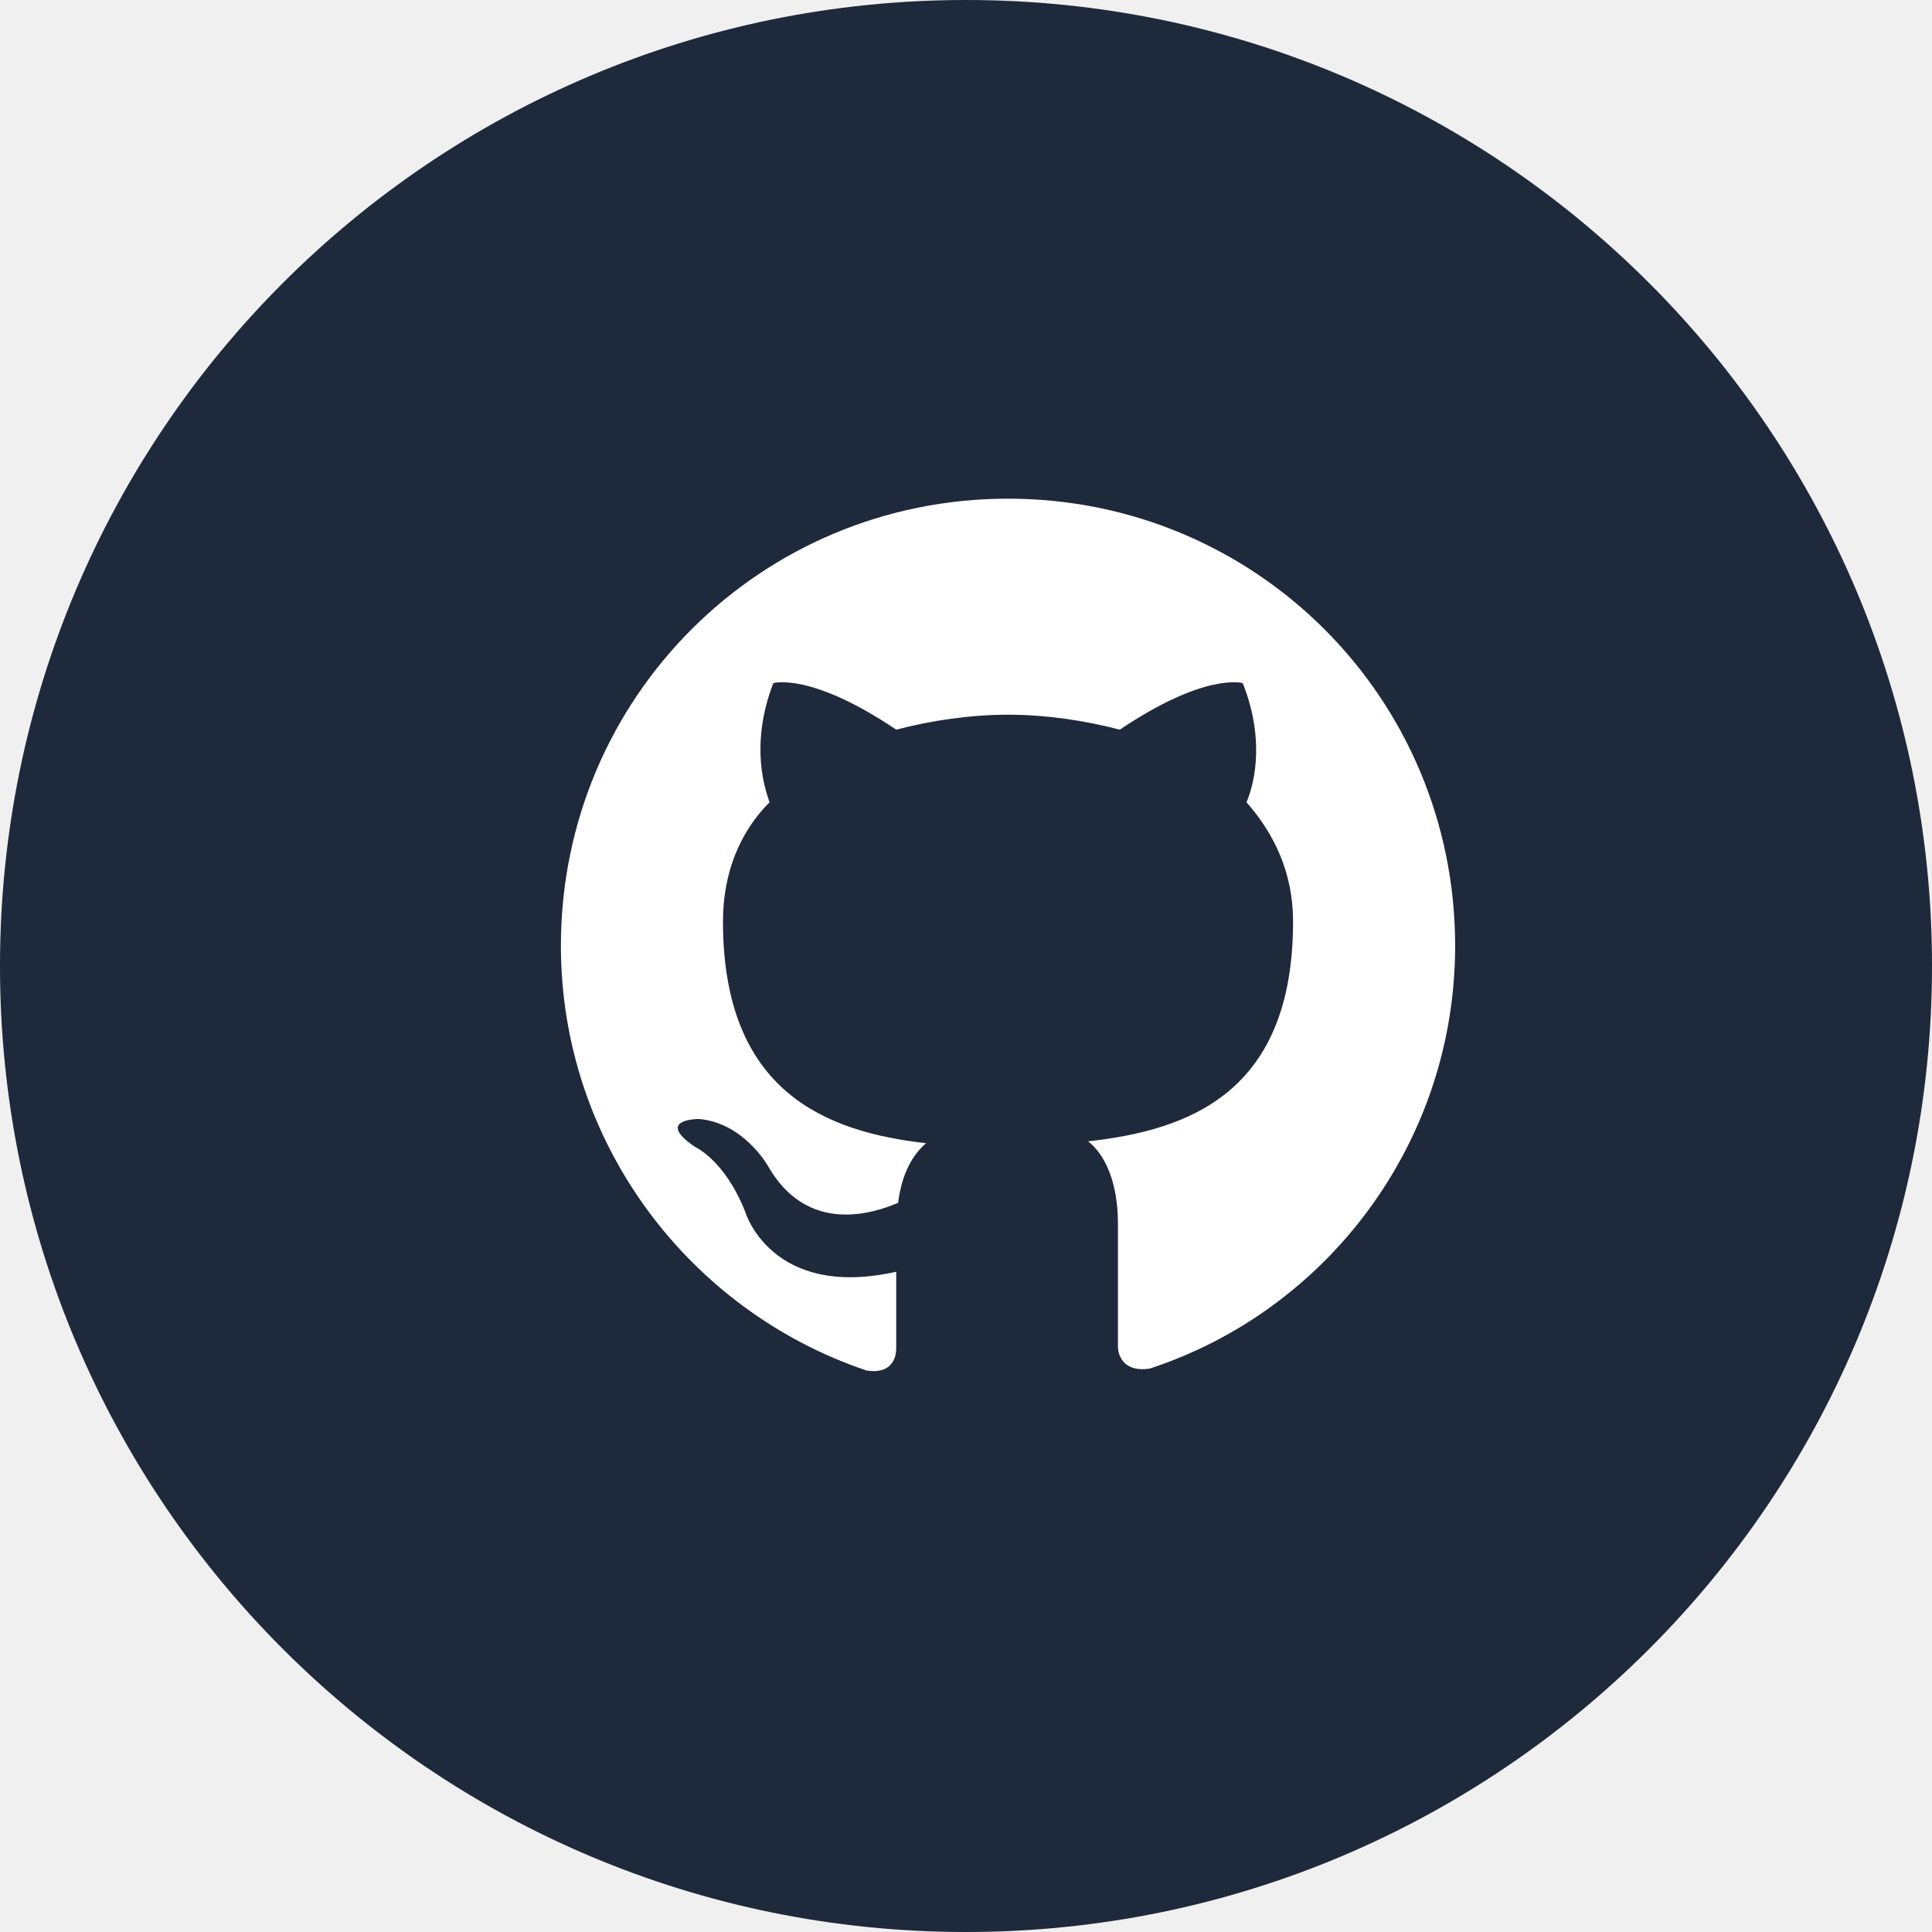
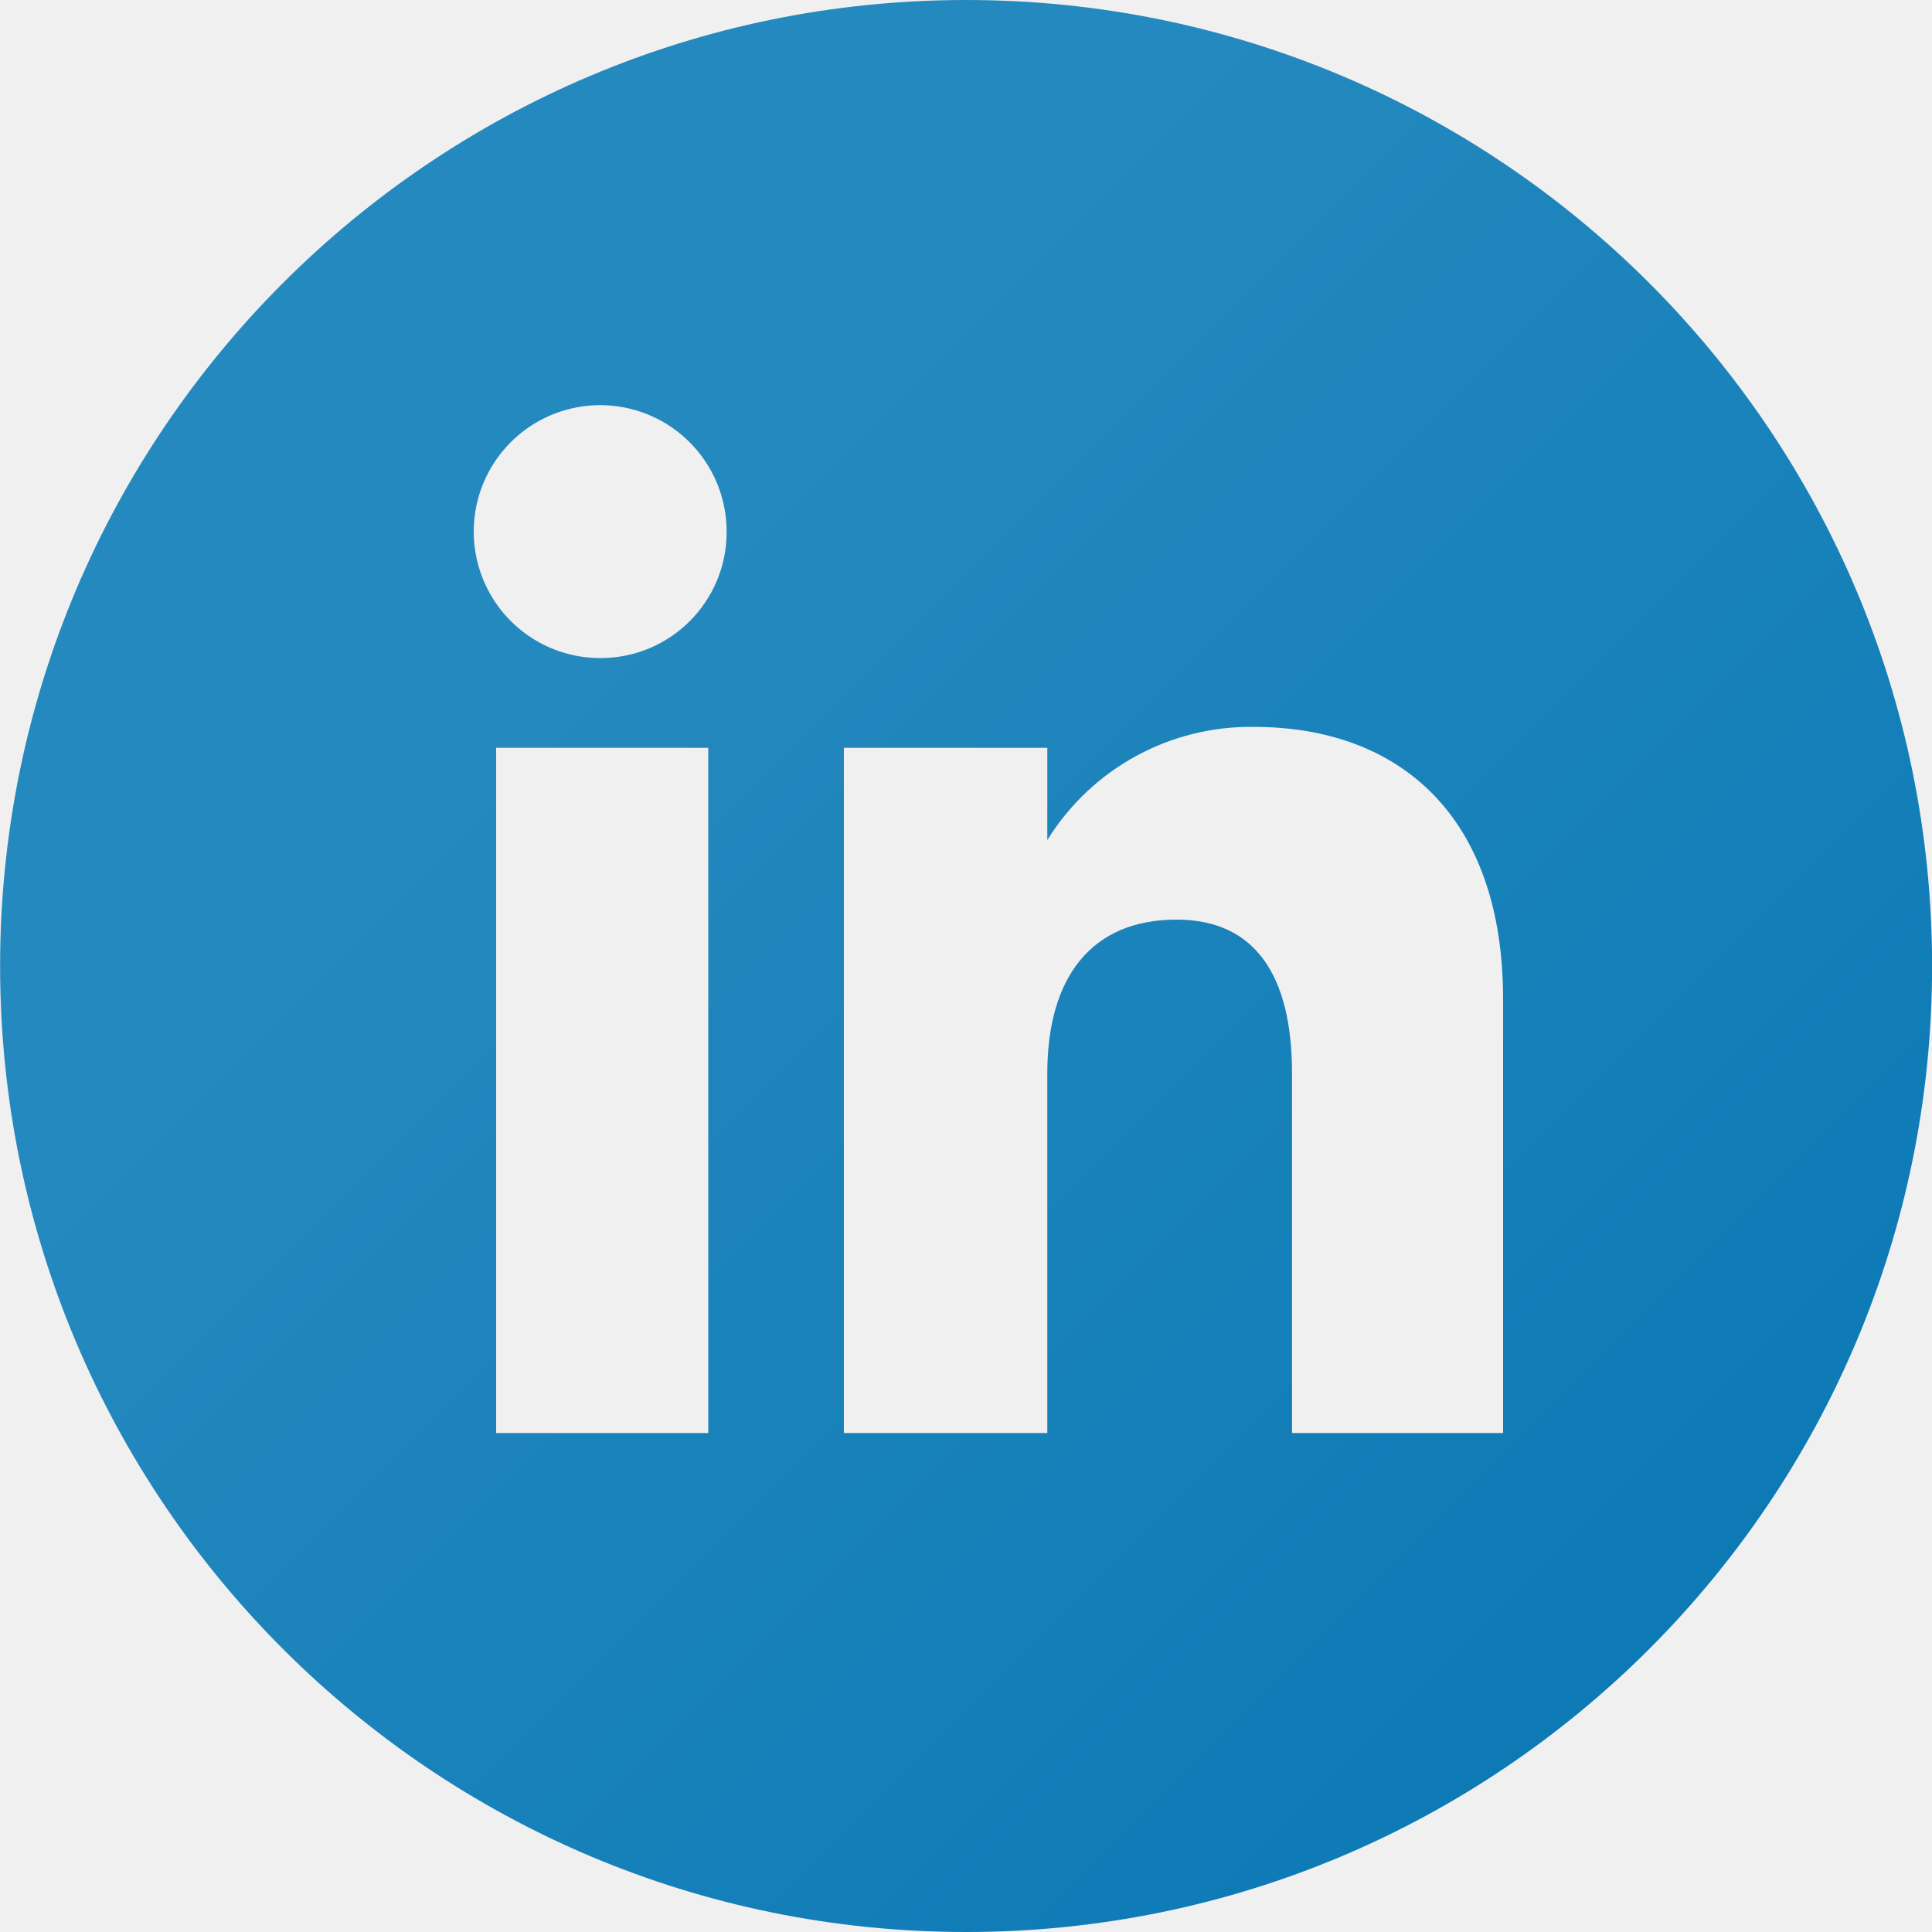
- <svg xmlns="http://www.w3.org/2000/svg" width="28" height="28" viewBox="0 0 28 28" fill="none">
-   <circle cx="14" cy="14" r="14" fill="#1E293B" />
-   <path fill-rule="evenodd" clip-rule="evenodd" d="M14.609 7.227C11.018 7.227 8.129 10.116 8.129 13.707C8.129 16.568 9.992 18.998 12.557 19.862C12.881 19.916 12.989 19.727 12.989 19.538C12.989 19.376 12.989 18.971 12.989 18.431C11.18 18.836 10.802 17.567 10.802 17.567C10.505 16.811 10.073 16.622 10.073 16.622C9.479 16.217 10.127 16.217 10.127 16.217C10.775 16.271 11.126 16.892 11.126 16.892C11.693 17.891 12.638 17.594 13.016 17.432C13.07 17 13.232 16.73 13.421 16.568C11.99 16.406 10.478 15.839 10.478 13.355C10.478 12.653 10.721 12.059 11.153 11.627C11.099 11.466 10.856 10.818 11.207 9.9C11.207 9.9 11.747 9.738 12.989 10.575C13.502 10.44 14.069 10.358 14.609 10.358C15.149 10.358 15.716 10.44 16.229 10.575C17.471 9.738 18.011 9.9 18.011 9.9C18.362 10.79 18.146 11.438 18.065 11.627C18.47 12.086 18.74 12.653 18.74 13.355C18.74 15.839 17.228 16.379 15.77 16.541C16.013 16.73 16.202 17.135 16.202 17.729C16.202 18.593 16.202 19.295 16.202 19.511C16.202 19.673 16.31 19.889 16.661 19.835C19.226 18.998 21.089 16.568 21.089 13.707C21.089 10.116 18.2 7.227 14.609 7.227Z" fill="white" />
+ <svg xmlns="http://www.w3.org/2000/svg" width="99.59" height="99.59" id="linkedin">
+   <defs>
+     <linearGradient id="a" x1="-1.971" x2="-1.264" y1="2.61" y2="3.317" gradientUnits="objectBoundingBox">
+       <stop offset="0" stop-color="#2489be" />
+       <stop offset="1" stop-color="#0575b3" />
+     </linearGradient>
+   </defs>
+   <path fill="url(#a)" d="M56.82 7.025a49.795 49.795 0 1 0 49.8 49.795 49.795 49.795 0 0 0-49.8-49.795ZM43.534 80.893H32.6V45.572h10.934Zm-5.518-39.947a6.518 6.518 0 1 1 6.465-6.517 6.492 6.492 0 0 1-6.465 6.517Zm46.49 39.947h-10.88v-18.54c0-5.085-1.932-7.924-5.953-7.924-4.376 0-6.662 2.956-6.662 7.924v18.54H50.525V45.572h10.486v4.757a12.319 12.319 0 0 1 10.644-5.835c7.49 0 12.851 4.573 12.851 14.034v22.365Z" transform="translate(-7.025 -7.025)" />
</svg>
